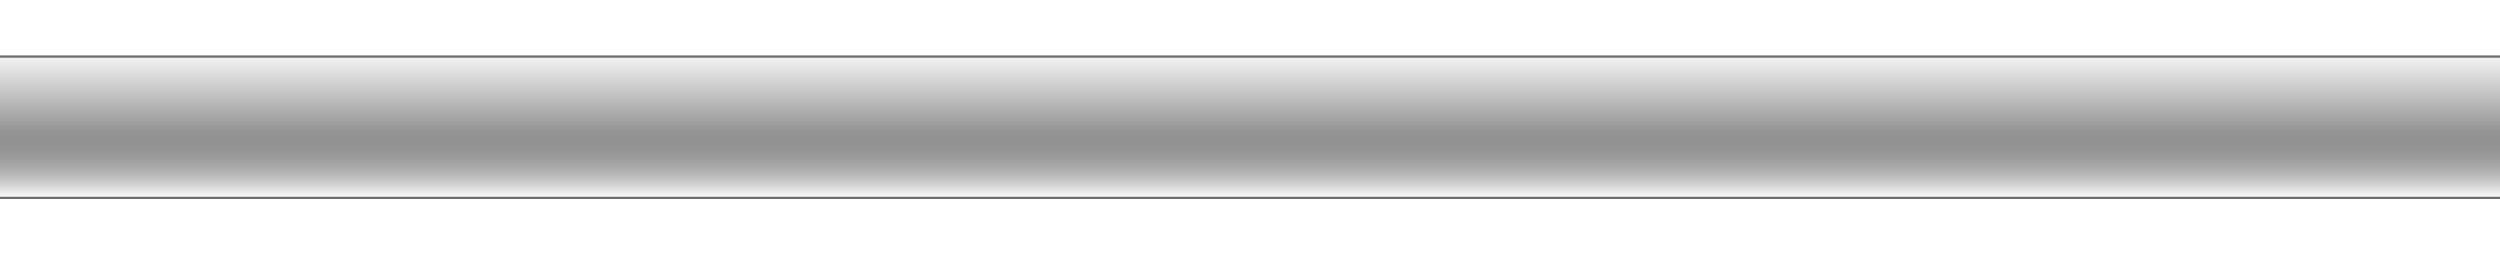
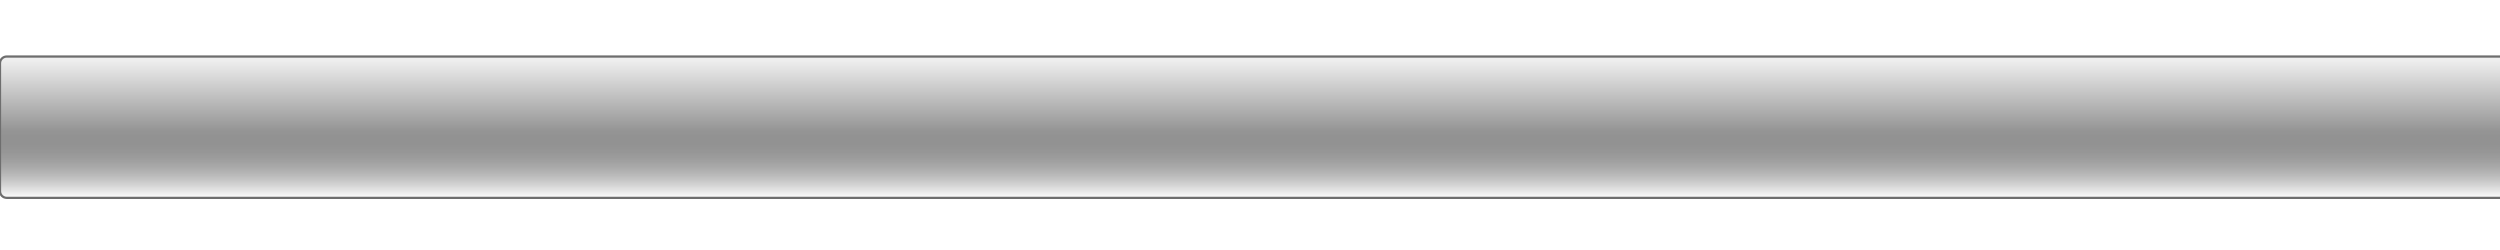
- <svg xmlns="http://www.w3.org/2000/svg" xmlns:xlink="http://www.w3.org/1999/xlink" id="svg" viewBox="0 0 100 11" height="10.495" preserveAspectRatio="none" version="1.1">
+ <svg xmlns="http://www.w3.org/2000/svg" xmlns:xlink="http://www.w3.org/1999/xlink" id="svg" width="100" height="10" version="1.1">
  <defs id="defs16091">
    <linearGradient id="linearGradient17337">
      <stop style="stop-color:#efefef;stop-opacity:1;" offset="0.023" id="stop17345" />
      <stop style="stop-color:#959595;stop-opacity:1;" offset="0.523" id="stop17333" />
      <stop style="stop-color:#000000;stop-opacity:0;" offset="1" id="stop17335" />
    </linearGradient>
    <linearGradient xlink:href="#linearGradient17337" id="linearGradient17339" x1="5.873" y1="82.053" x2="497.773" y2="82.053" gradientUnits="userSpaceOnUse" gradientTransform="matrix(0.01149772,0,0,17.70644,2.19204,-1702.712)" />
  </defs>
-   <rect style="fill:url(#linearGradient17339);fill-opacity:1;stroke:#6e6e6e;stroke-width:0.09;stroke-linecap:round;stroke-miterlimit:1;stroke-dasharray:none;stroke-opacity:1" id="rect16945" width="5.653" height="549.313" x="2.261" y="-524.5" ry="0.269" transform="rotate(90)" />
+   <rect style="fill:url(#linearGradient17339);fill-opacity:1;stroke:#6e6e6e;stroke-width:0.09;stroke-linecap:round;stroke-miterlimit:1;stroke-dasharray:none;stroke-opacity:1" id="rect16945" width="5.653" height="2000" x="2.261" y="-2000" ry="0.269" transform="rotate(90)" />
</svg>
